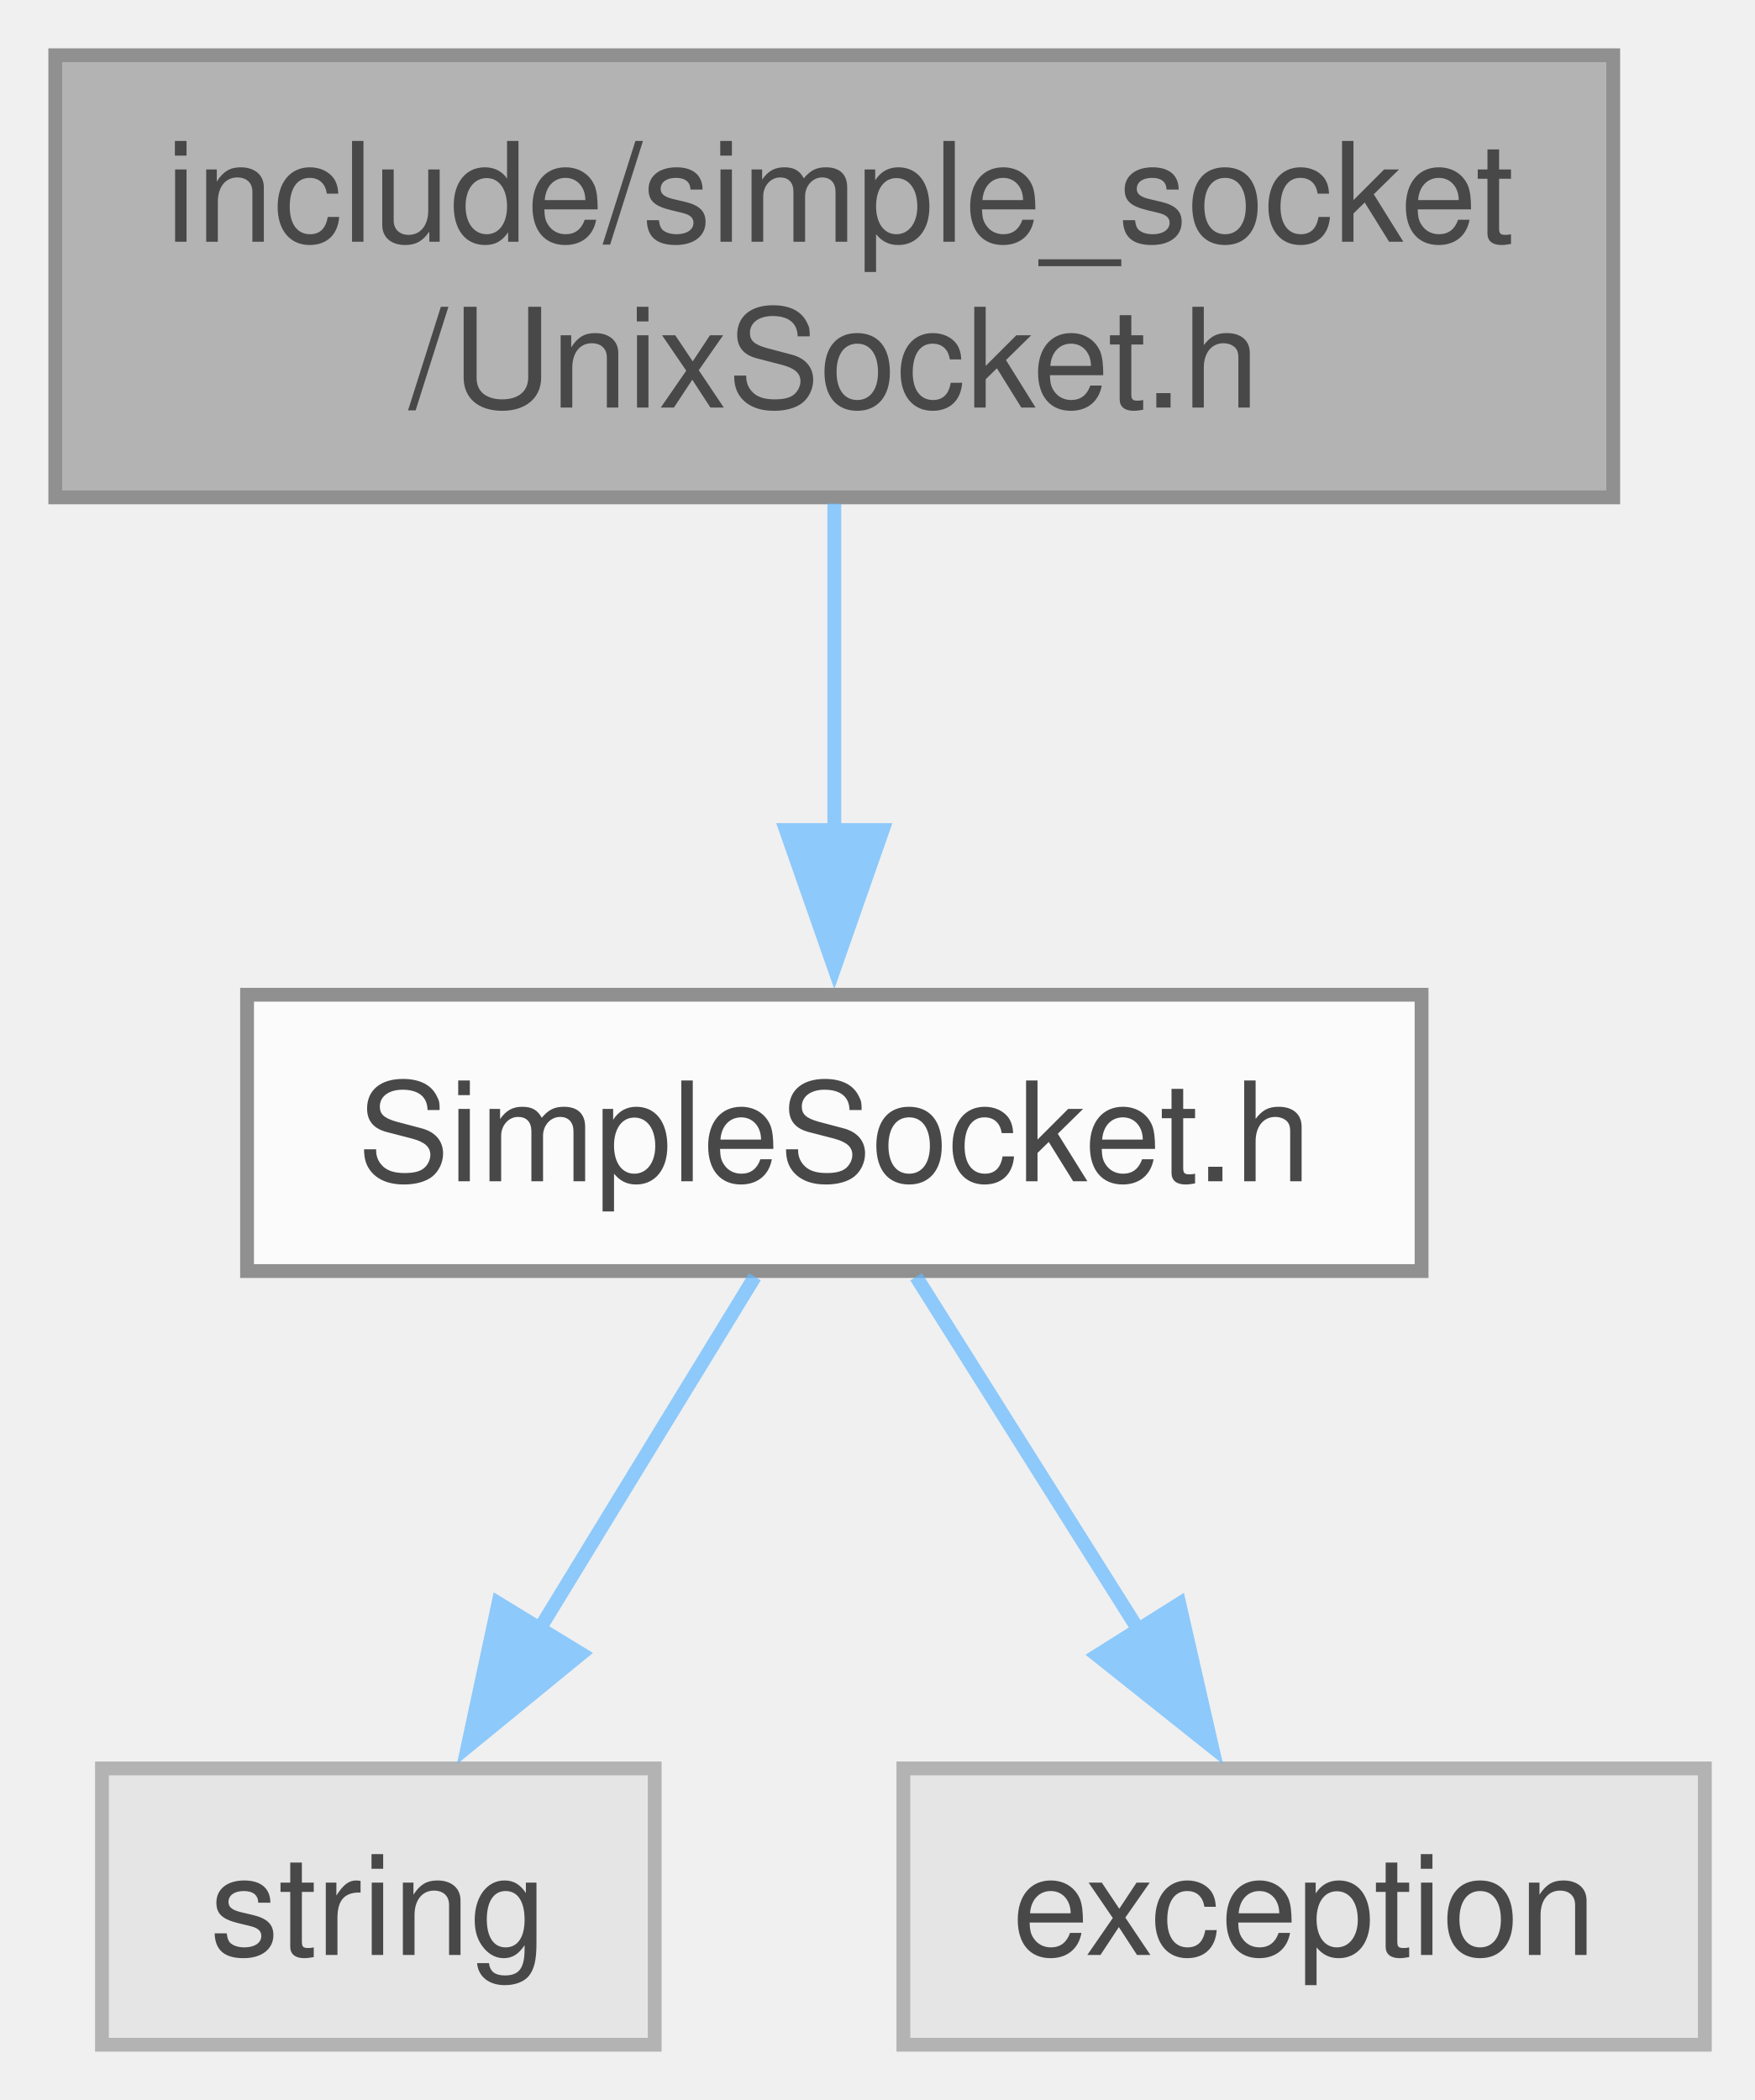
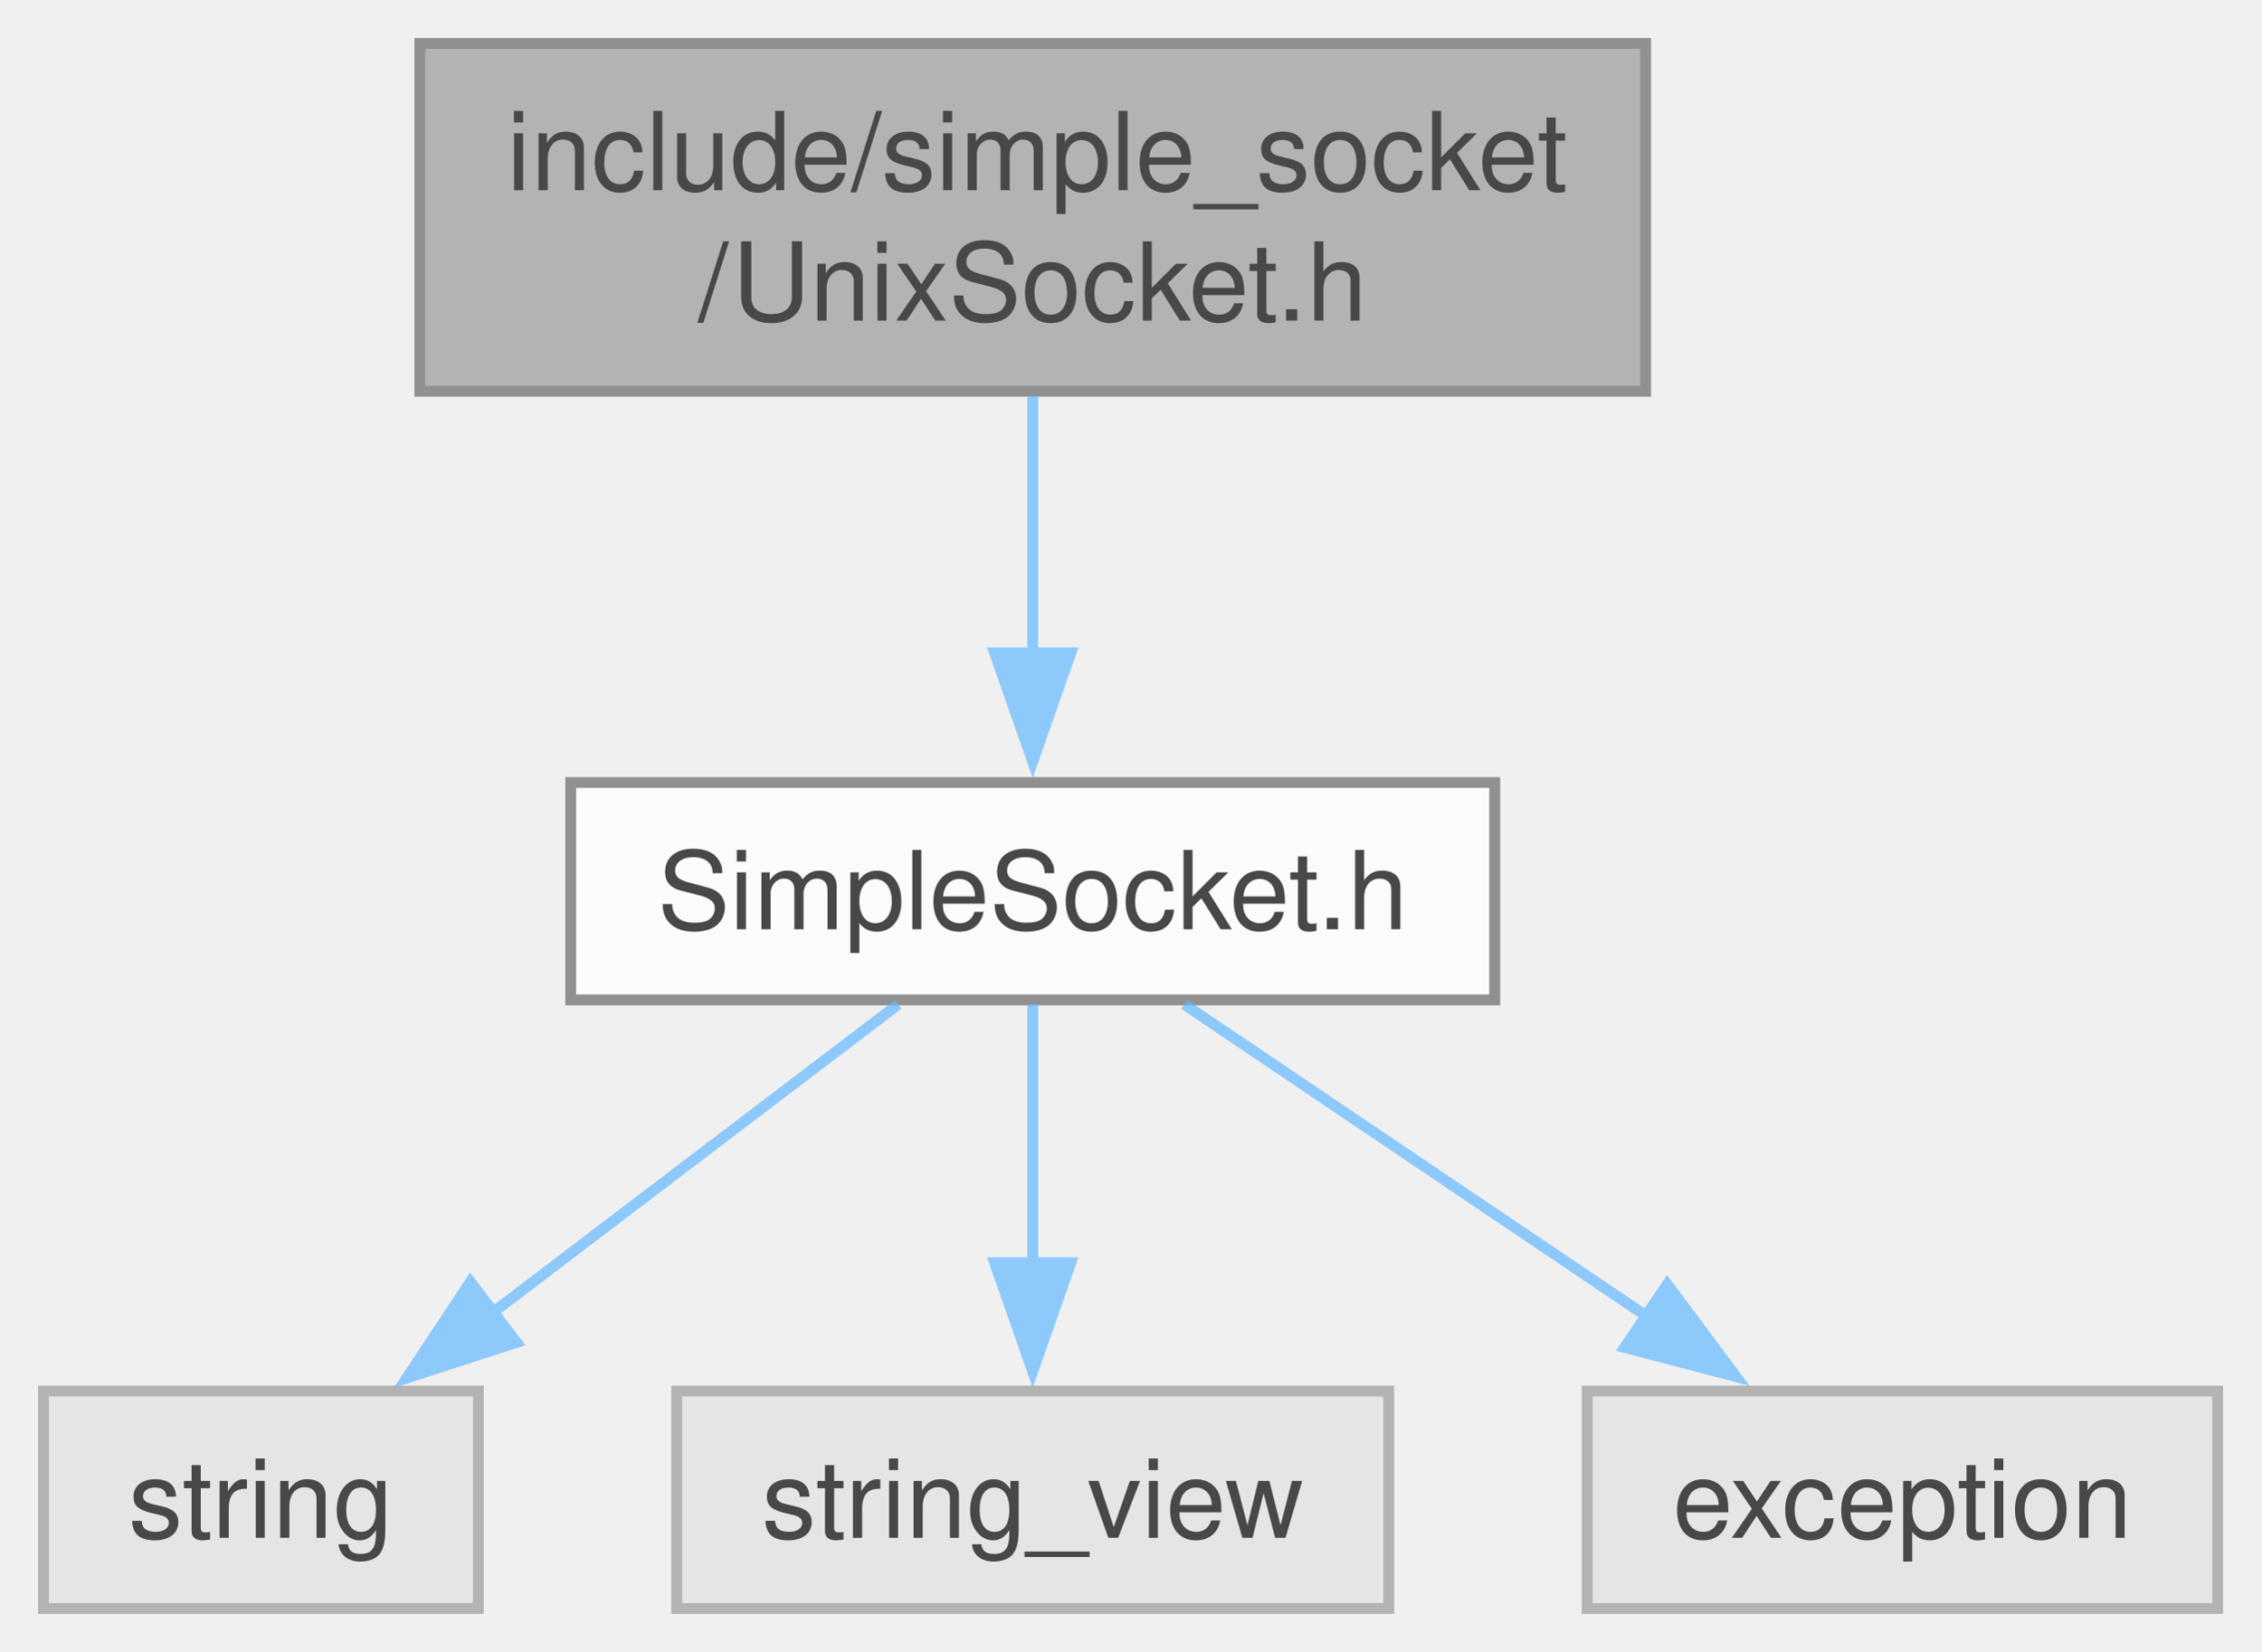
- <svg xmlns="http://www.w3.org/2000/svg" xmlns:xlink="http://www.w3.org/1999/xlink" width="127pt" height="152pt" viewBox="0.00 0.00 127.00 152.00">
+ <svg xmlns="http://www.w3.org/2000/svg" xmlns:xlink="http://www.w3.org/1999/xlink" width="208pt" height="152pt" viewBox="0.00 0.00 208.00 152.00">
  <svg id="main" version="1.1" xml:space="preserve">
    <style type="text/css">
.node, .edge {opacity: 0.7;}
.node.selected, .edge.selected {opacity: 1;}
.edge:hover path { stroke: red; }
.edge:hover polygon { stroke: red; fill: red; }
</style>
    <svg id="graph" class="graph">
      <g id="graph0" class="graph" transform="scale(1 1) rotate(0) translate(4 148)">
        <g id="Node000001" class="node">
          <g id="a_Node000001">
            <a xlink:title=" ">
-               <polygon fill="#999999" stroke="#666666" points="112.75,-144 0,-144 0,-112 112.75,-112 112.75,-144" />
-               <text xml:space="preserve" text-anchor="start" x="8" y="-130.5" font-family="Helvetica,sans-Serif" font-size="10.00">include/simple_socket</text>
-               <text xml:space="preserve" text-anchor="middle" x="56.38" y="-118.5" font-family="Helvetica,sans-Serif" font-size="10.00">/UnixSocket.h</text>
+               <polygon fill="#999999" stroke="#666666" points="147.38,-144 34.62,-144 34.62,-112 147.38,-112 147.38,-144" />
+               <text xml:space="preserve" text-anchor="start" x="42.62" y="-130.5" font-family="Helvetica,sans-Serif" font-size="10.00">include/simple_socket</text>
+               <text xml:space="preserve" text-anchor="middle" x="91" y="-118.5" font-family="Helvetica,sans-Serif" font-size="10.00">/UnixSocket.h</text>
            </a>
          </g>
        </g>
        <g id="Node000002" class="node">
          <g id="a_Node000002">
            <a xlink:href="SimpleSocket_8h.html" target="_top" xlink:title=" ">
-               <polygon fill="white" stroke="#666666" points="98.88,-76 13.88,-76 13.88,-56 98.88,-56 98.88,-76" />
-               <text xml:space="preserve" text-anchor="middle" x="56.38" y="-62.5" font-family="Helvetica,sans-Serif" font-size="10.00">SimpleSocket.h</text>
+               <polygon fill="white" stroke="#666666" points="133.5,-76 48.5,-76 48.5,-56 133.5,-56 133.5,-76" />
+               <text xml:space="preserve" text-anchor="middle" x="91" y="-62.5" font-family="Helvetica,sans-Serif" font-size="10.00">SimpleSocket.h</text>
            </a>
          </g>
        </g>
        <g id="edge1_Node000001_Node000002" class="edge">
          <g id="a_edge1_Node000001_Node000002">
            <a xlink:title=" ">
-               <path fill="none" stroke="#63b8ff" d="M56.38,-111.55C56.38,-104.34 56.38,-95.66 56.38,-87.88" />
-               <polygon fill="#63b8ff" stroke="#63b8ff" points="59.88,-87.92 56.38,-77.92 52.88,-87.92 59.88,-87.92" />
+               <path fill="none" stroke="#63b8ff" d="M91,-111.55C91,-104.34 91,-95.66 91,-87.88" />
+               <polygon fill="#63b8ff" stroke="#63b8ff" points="94.5,-87.92 91,-77.92 87.5,-87.92 94.5,-87.92" />
            </a>
          </g>
        </g>
        <g id="Node000003" class="node">
          <g id="a_Node000003">
            <a xlink:title=" ">
-               <polygon fill="#e0e0e0" stroke="#999999" points="43.38,-20 3.38,-20 3.38,0 43.38,0 43.38,-20" />
-               <text xml:space="preserve" text-anchor="middle" x="23.38" y="-6.5" font-family="Helvetica,sans-Serif" font-size="10.00">string</text>
+               <polygon fill="#e0e0e0" stroke="#999999" points="40,-20 0,-20 0,0 40,0 40,-20" />
+               <text xml:space="preserve" text-anchor="middle" x="20" y="-6.5" font-family="Helvetica,sans-Serif" font-size="10.00">string</text>
            </a>
          </g>
        </g>
        <g id="edge2_Node000002_Node000003" class="edge">
          <g id="a_edge2_Node000002_Node000003">
            <a xlink:title=" ">
-               <path fill="none" stroke="#63b8ff" d="M50.63,-55.59C46.32,-48.55 40.28,-38.67 34.99,-30" />
-               <polygon fill="#63b8ff" stroke="#63b8ff" points="38.05,-28.3 29.85,-21.59 32.07,-31.95 38.05,-28.3" />
+               <path fill="none" stroke="#63b8ff" d="M78.63,-55.59C68.35,-47.77 53.48,-36.46 41.29,-27.19" />
+               <polygon fill="#63b8ff" stroke="#63b8ff" points="43.51,-24.48 33.43,-21.21 39.27,-30.05 43.51,-24.48" />
            </a>
          </g>
        </g>
        <g id="Node000004" class="node">
          <g id="a_Node000004">
            <a xlink:title=" ">
-               <polygon fill="#e0e0e0" stroke="#999999" points="119.38,-20 61.38,-20 61.38,0 119.38,0 119.38,-20" />
-               <text xml:space="preserve" text-anchor="middle" x="90.38" y="-6.5" font-family="Helvetica,sans-Serif" font-size="10.00">exception</text>
+               <polygon fill="#e0e0e0" stroke="#999999" points="123.75,-20 58.25,-20 58.25,0 123.75,0 123.75,-20" />
+               <text xml:space="preserve" text-anchor="middle" x="91" y="-6.5" font-family="Helvetica,sans-Serif" font-size="10.00">string_view</text>
            </a>
          </g>
        </g>
        <g id="edge3_Node000002_Node000004" class="edge">
          <g id="a_edge3_Node000002_Node000004">
            <a xlink:title=" ">
-               <path fill="none" stroke="#63b8ff" d="M62.3,-55.59C66.73,-48.55 72.95,-38.67 78.41,-30" />
-               <polygon fill="#63b8ff" stroke="#63b8ff" points="81.35,-31.91 83.71,-21.58 75.42,-28.18 81.35,-31.91" />
+               <path fill="none" stroke="#63b8ff" d="M91,-55.59C91,-49.01 91,-39.96 91,-31.73" />
+               <polygon fill="#63b8ff" stroke="#63b8ff" points="94.5,-31.81 91,-21.81 87.5,-31.81 94.5,-31.81" />
+             </a>
+           </g>
+         </g>
+         <g id="Node000005" class="node">
+           <g id="a_Node000005">
+             <a xlink:title=" ">
+               <polygon fill="#e0e0e0" stroke="#999999" points="200,-20 142,-20 142,0 200,0 200,-20" />
+               <text xml:space="preserve" text-anchor="middle" x="171" y="-6.5" font-family="Helvetica,sans-Serif" font-size="10.00">exception</text>
+             </a>
+           </g>
+         </g>
+         <g id="edge4_Node000002_Node000005" class="edge">
+           <g id="a_edge4_Node000002_Node000005">
+             <a xlink:title=" ">
+               <path fill="none" stroke="#63b8ff" d="M104.93,-55.59C116.68,-47.67 133.73,-36.16 147.57,-26.82" />
+               <polygon fill="#63b8ff" stroke="#63b8ff" points="149.37,-29.82 155.7,-21.33 145.46,-24.02 149.37,-29.82" />
            </a>
          </g>
        </g>
      </g>
    </svg>
  </svg>
  <style type="text/css">

[data-mouse-over-selected='false'] { opacity: 0.7; }
[data-mouse-over-selected='true']  { opacity: 1.0; }

</style>
</svg>
